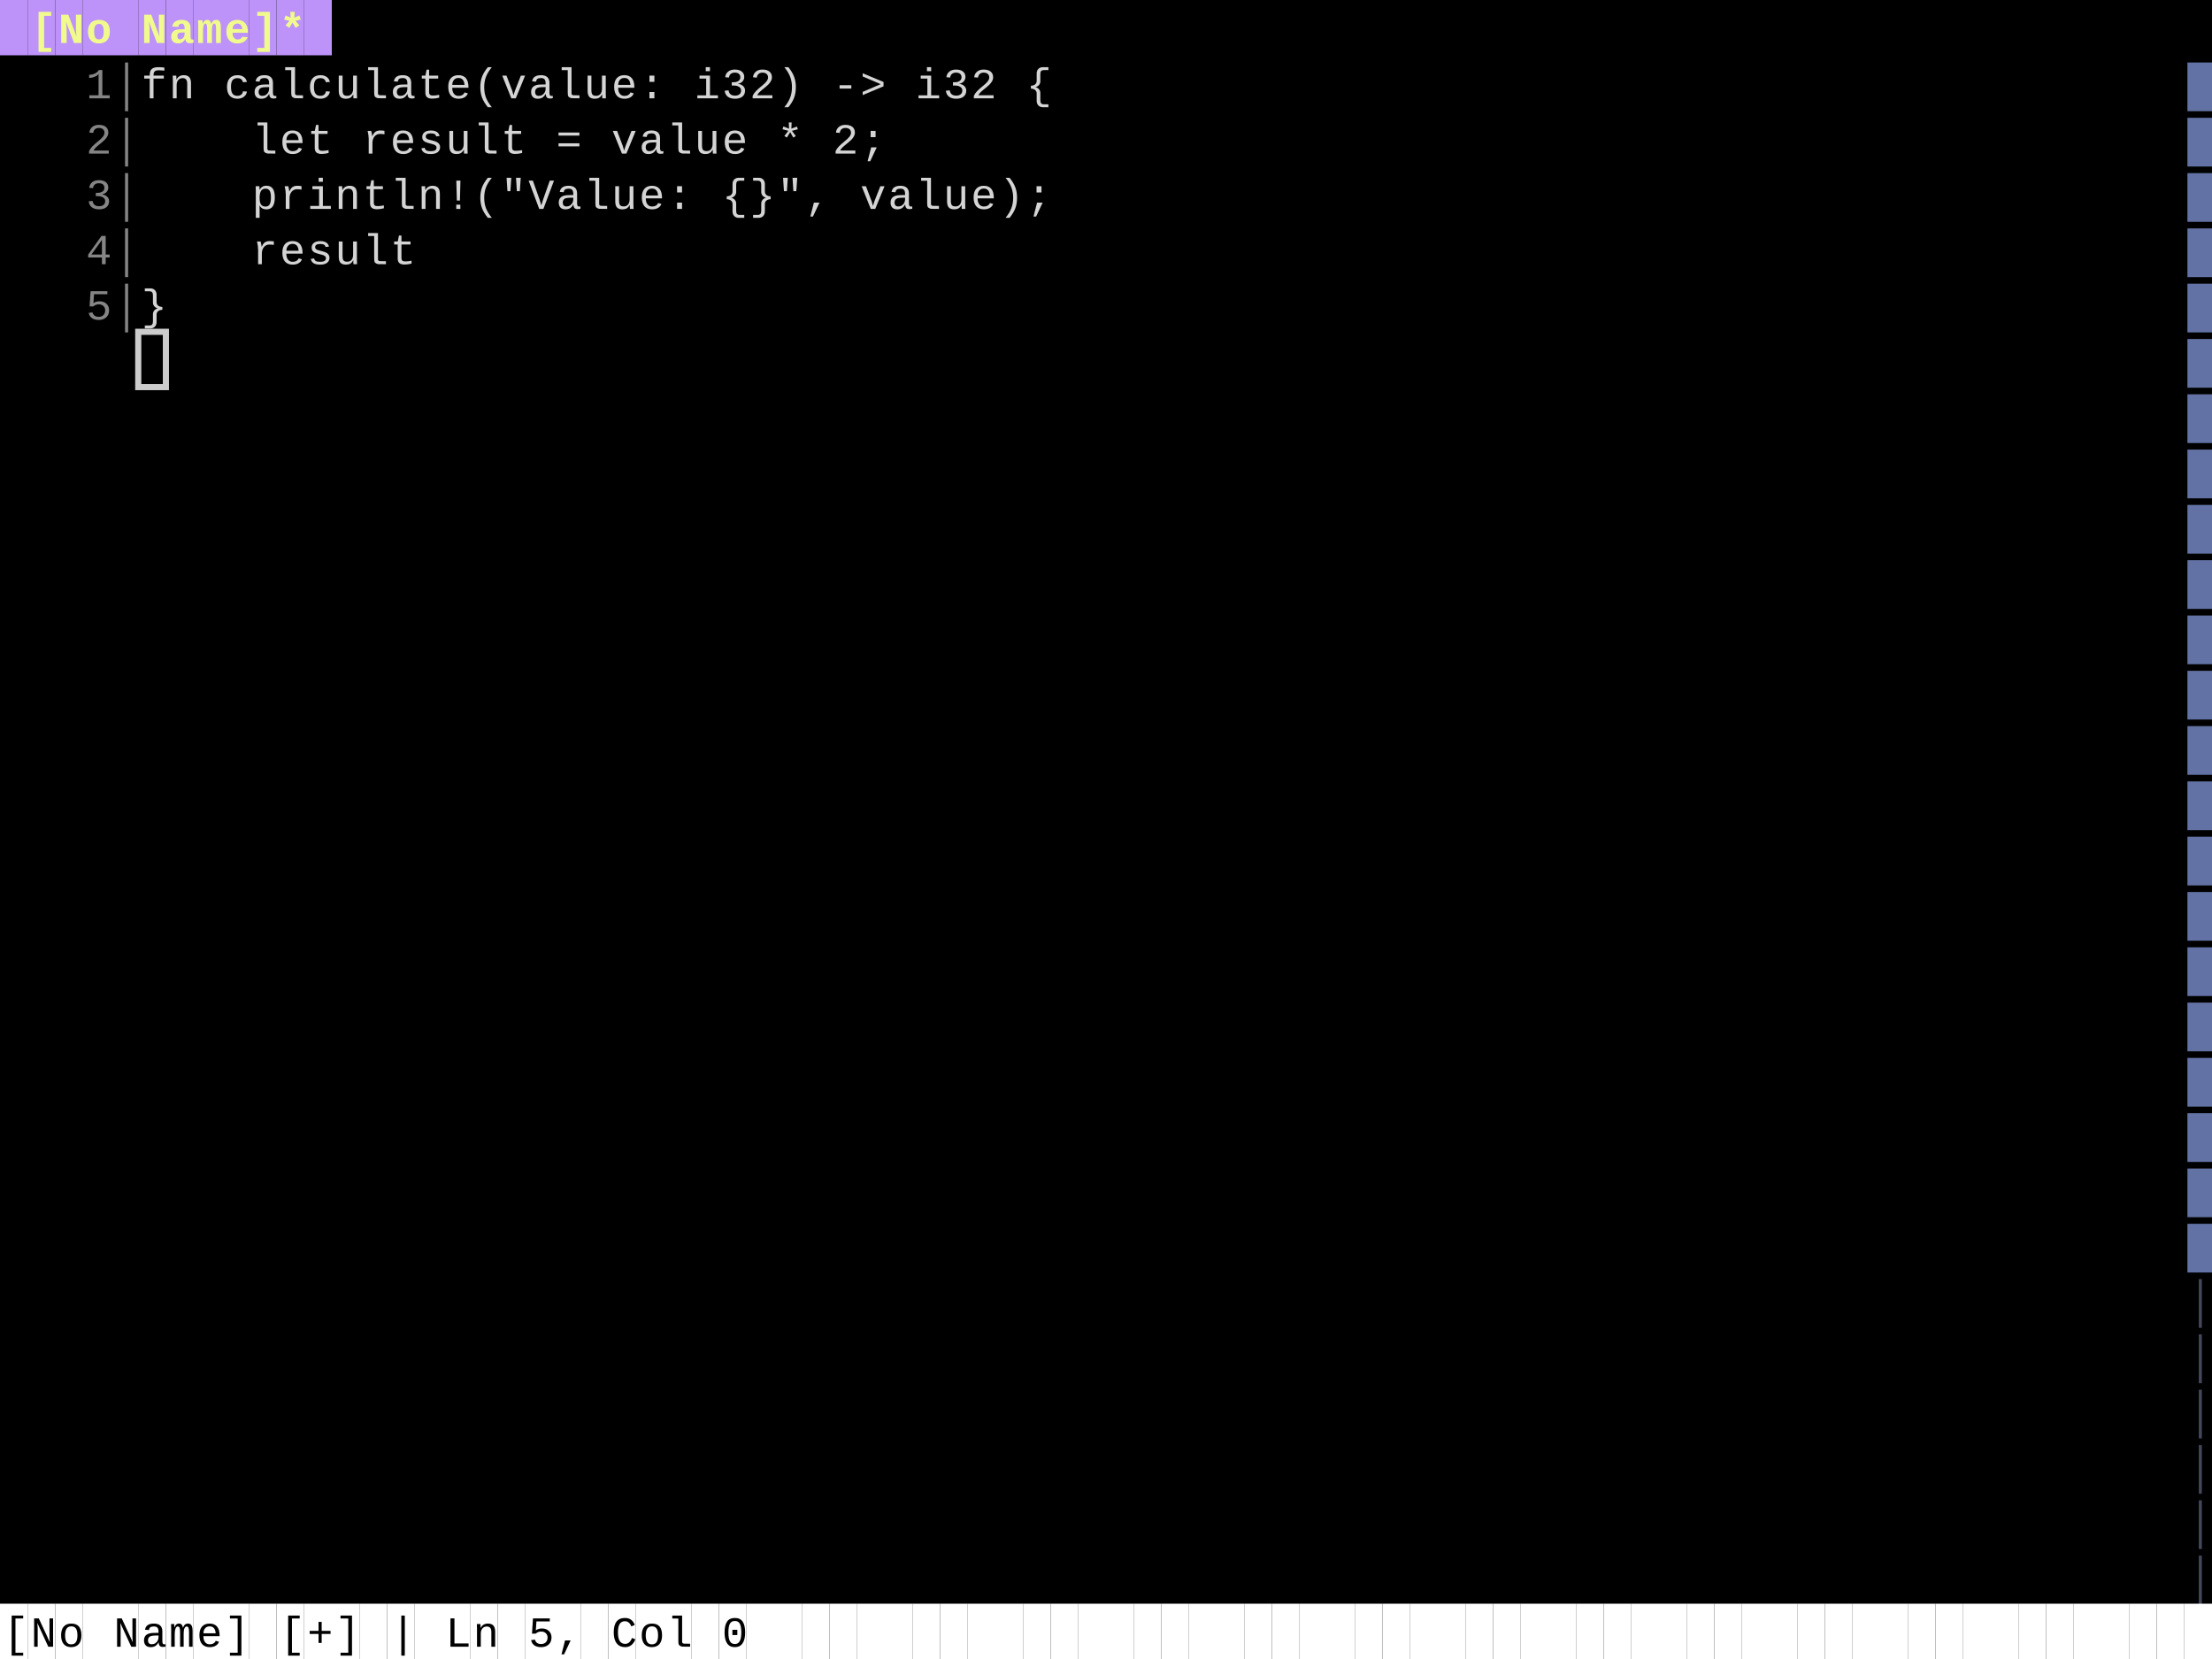
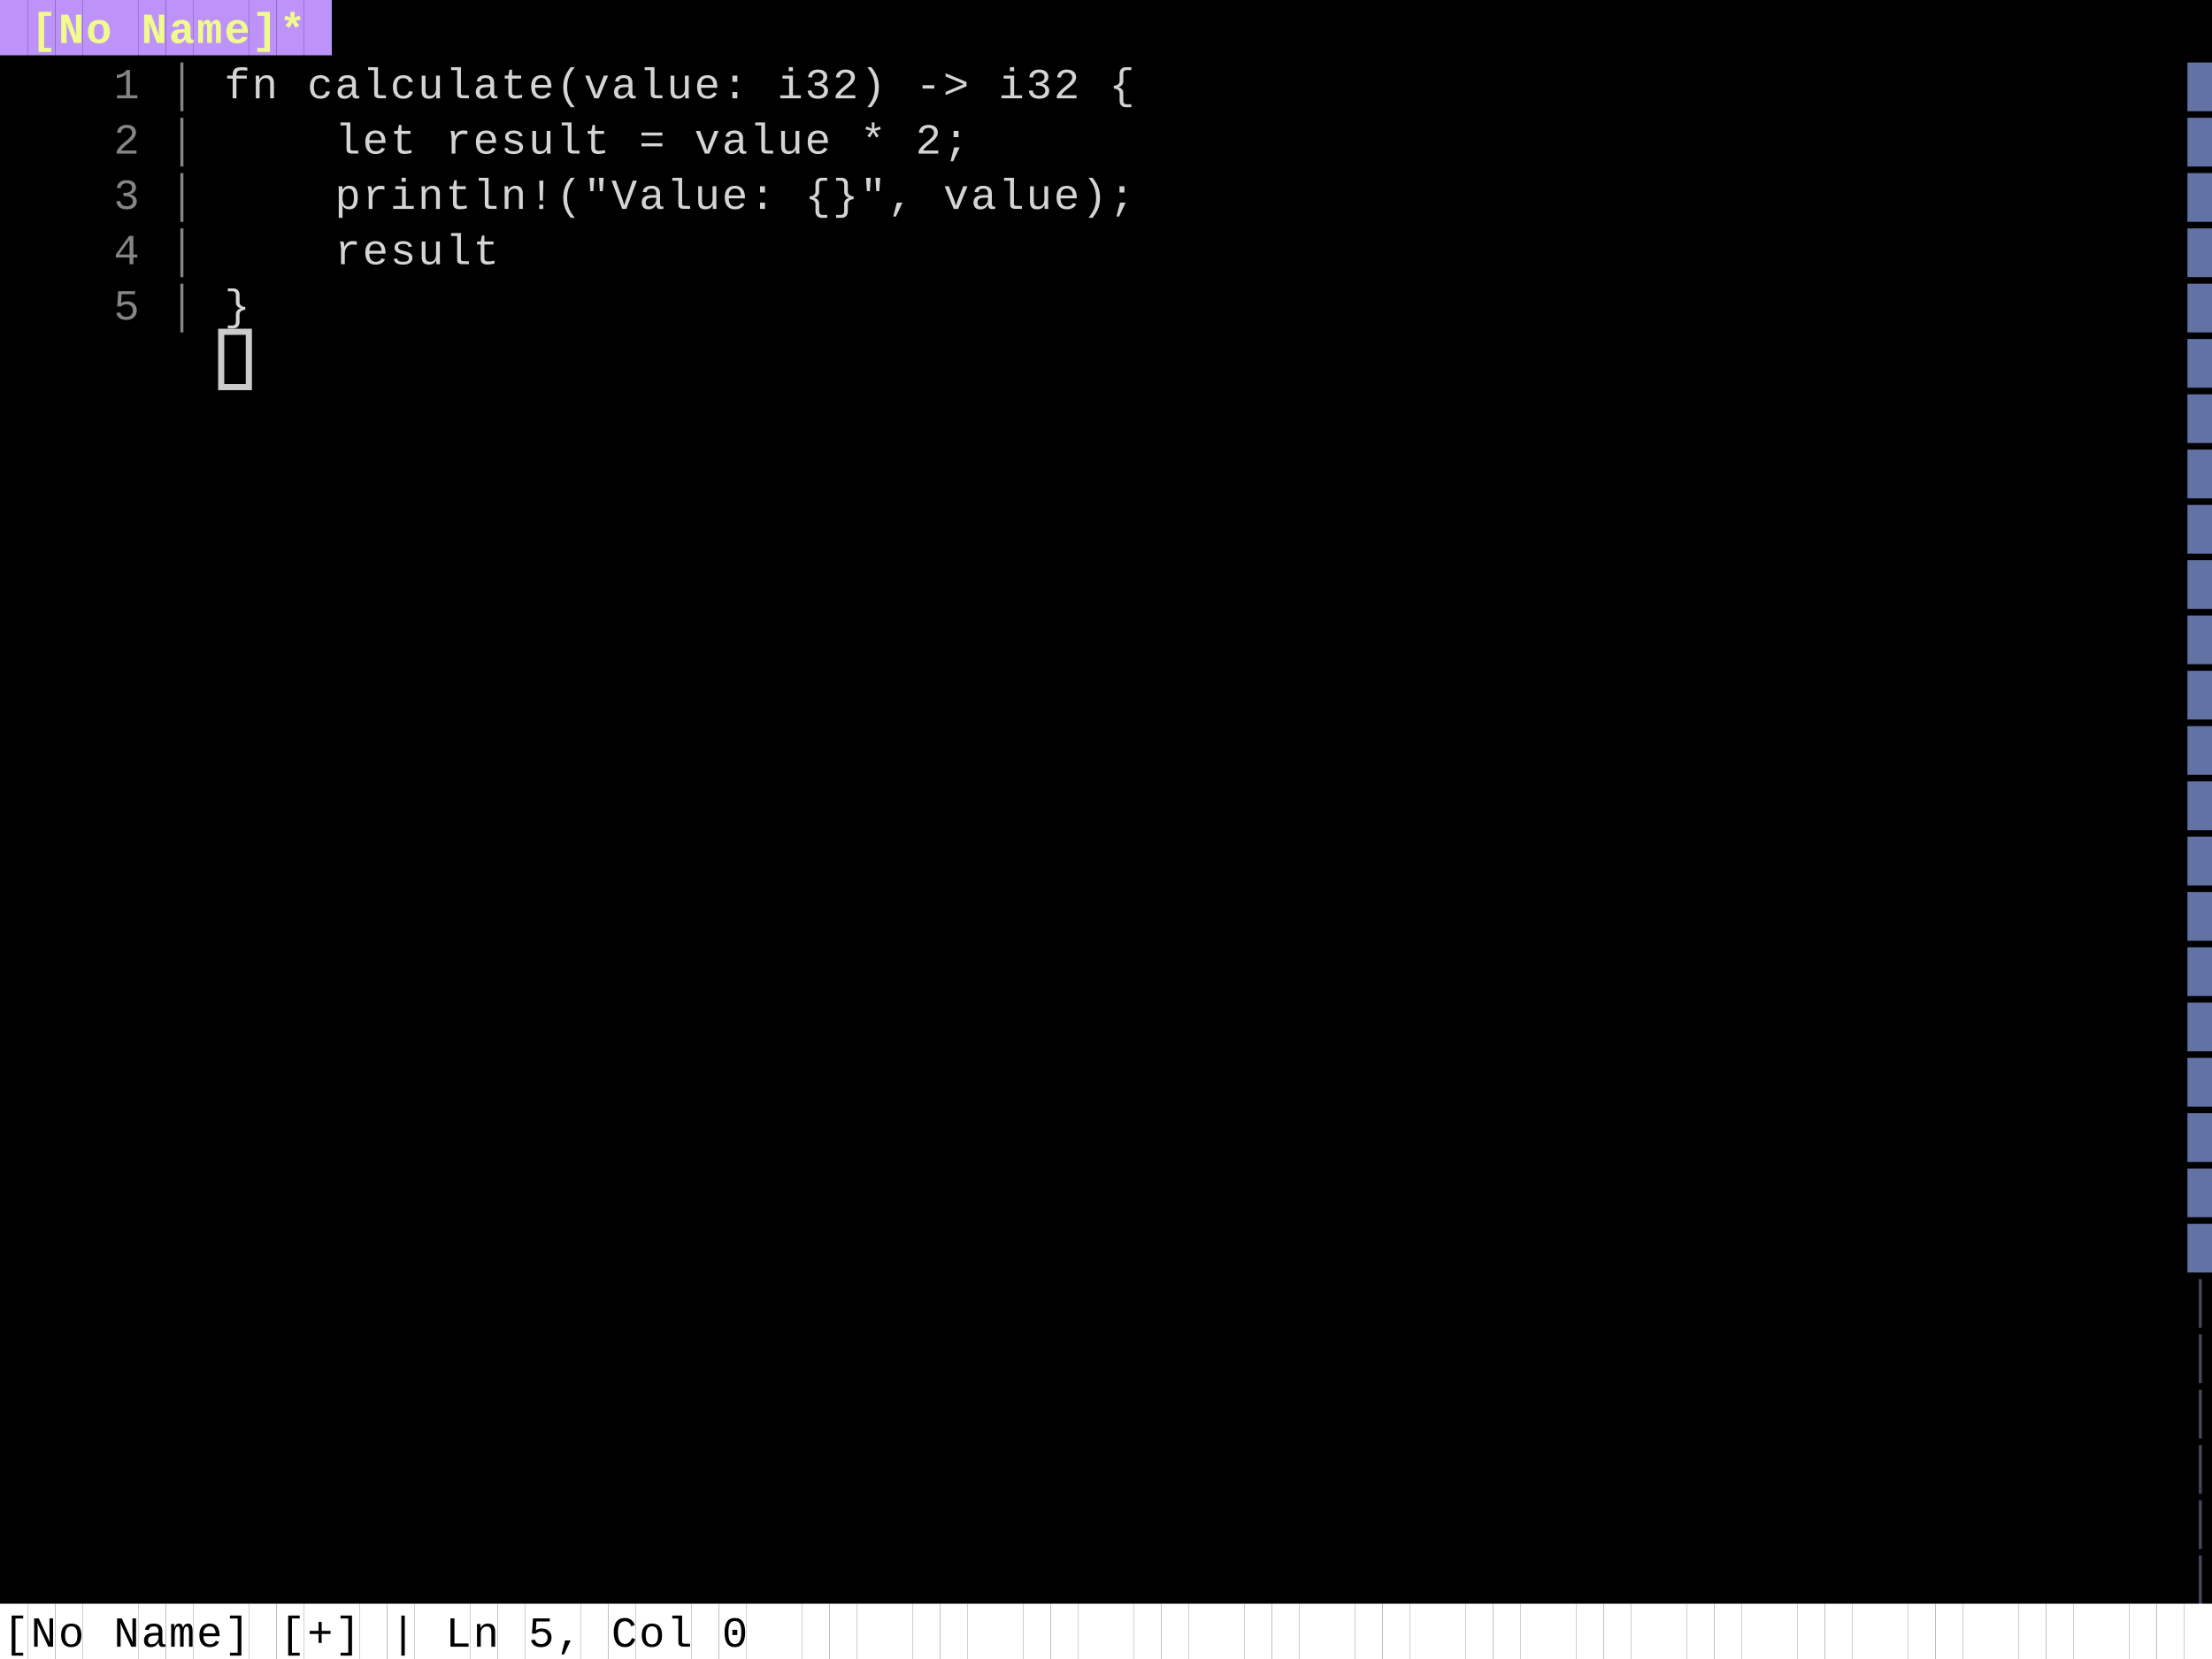
<svg xmlns="http://www.w3.org/2000/svg" width="720" height="540" viewBox="0 0 720 540">
  <style>
    .terminal { font-family: 'Courier New', 'Consolas', monospace; font-size: 14px; white-space: pre; }
</style>
  <rect width="100%" height="100%" fill="#000000" />
  <rect x="0" y="0" width="9" height="18" fill="#bd93f9" />
  <rect x="9" y="0" width="9" height="18" fill="#bd93f9" />
  <text x="10" y="14" fill="#f1fa8c" class="terminal" style="font-weight:bold;">[</text>
  <rect x="18" y="0" width="9" height="18" fill="#bd93f9" />
  <text x="19" y="14" fill="#f1fa8c" class="terminal" style="font-weight:bold;">N</text>
  <rect x="27" y="0" width="9" height="18" fill="#bd93f9" />
  <text x="28" y="14" fill="#f1fa8c" class="terminal" style="font-weight:bold;">o</text>
  <rect x="36" y="0" width="9" height="18" fill="#bd93f9" />
  <rect x="45" y="0" width="9" height="18" fill="#bd93f9" />
  <text x="46" y="14" fill="#f1fa8c" class="terminal" style="font-weight:bold;">N</text>
  <rect x="54" y="0" width="9" height="18" fill="#bd93f9" />
  <text x="55" y="14" fill="#f1fa8c" class="terminal" style="font-weight:bold;">a</text>
  <rect x="63" y="0" width="9" height="18" fill="#bd93f9" />
  <text x="64" y="14" fill="#f1fa8c" class="terminal" style="font-weight:bold;">m</text>
  <rect x="72" y="0" width="9" height="18" fill="#bd93f9" />
  <text x="73" y="14" fill="#f1fa8c" class="terminal" style="font-weight:bold;">e</text>
  <rect x="81" y="0" width="9" height="18" fill="#bd93f9" />
  <text x="82" y="14" fill="#f1fa8c" class="terminal" style="font-weight:bold;">]</text>
  <rect x="90" y="0" width="9" height="18" fill="#bd93f9" />
  <text x="91" y="14" fill="#f1fa8c" class="terminal" style="font-weight:bold;">*</text>
  <rect x="99" y="0" width="9" height="18" fill="#bd93f9" />
-   <text x="28" y="32" fill="#858585" class="terminal" style="">1</text>
-   <text x="37" y="32" fill="#858585" class="terminal" style="">│</text>
-   <text x="46" y="32" fill="#d4d4d4" class="terminal" style="">f</text>
-   <text x="55" y="32" fill="#d4d4d4" class="terminal" style="">n</text>
-   <text x="73" y="32" fill="#d4d4d4" class="terminal" style="">c</text>
-   <text x="82" y="32" fill="#d4d4d4" class="terminal" style="">a</text>
-   <text x="91" y="32" fill="#d4d4d4" class="terminal" style="">l</text>
+   <text x="37" y="32" fill="#858585" class="terminal" style="">1</text>
+   <text x="55" y="32" fill="#858585" class="terminal" style="">│</text>
+   <text x="73" y="32" fill="#d4d4d4" class="terminal" style="">f</text>
+   <text x="82" y="32" fill="#d4d4d4" class="terminal" style="">n</text>
  <text x="100" y="32" fill="#d4d4d4" class="terminal" style="">c</text>
-   <text x="109" y="32" fill="#d4d4d4" class="terminal" style="">u</text>
+   <text x="109" y="32" fill="#d4d4d4" class="terminal" style="">a</text>
  <text x="118" y="32" fill="#d4d4d4" class="terminal" style="">l</text>
-   <text x="127" y="32" fill="#d4d4d4" class="terminal" style="">a</text>
-   <text x="136" y="32" fill="#d4d4d4" class="terminal" style="">t</text>
-   <text x="145" y="32" fill="#d4d4d4" class="terminal" style="">e</text>
-   <text x="154" y="32" fill="#d4d4d4" class="terminal" style="">(</text>
-   <text x="163" y="32" fill="#d4d4d4" class="terminal" style="">v</text>
-   <text x="172" y="32" fill="#d4d4d4" class="terminal" style="">a</text>
-   <text x="181" y="32" fill="#d4d4d4" class="terminal" style="">l</text>
-   <text x="190" y="32" fill="#d4d4d4" class="terminal" style="">u</text>
-   <text x="199" y="32" fill="#d4d4d4" class="terminal" style="">e</text>
-   <text x="208" y="32" fill="#d4d4d4" class="terminal" style="">:</text>
-   <text x="226" y="32" fill="#d4d4d4" class="terminal" style="">i</text>
-   <text x="235" y="32" fill="#d4d4d4" class="terminal" style="">3</text>
-   <text x="244" y="32" fill="#d4d4d4" class="terminal" style="">2</text>
-   <text x="253" y="32" fill="#d4d4d4" class="terminal" style="">)</text>
-   <text x="271" y="32" fill="#d4d4d4" class="terminal" style="">-</text>
-   <text x="280" y="32" fill="#d4d4d4" class="terminal" style="">&gt;</text>
-   <text x="298" y="32" fill="#d4d4d4" class="terminal" style="">i</text>
-   <text x="307" y="32" fill="#d4d4d4" class="terminal" style="">3</text>
-   <text x="316" y="32" fill="#d4d4d4" class="terminal" style="">2</text>
-   <text x="334" y="32" fill="#d4d4d4" class="terminal" style="">{</text>
+   <text x="127" y="32" fill="#d4d4d4" class="terminal" style="">c</text>
+   <text x="136" y="32" fill="#d4d4d4" class="terminal" style="">u</text>
+   <text x="145" y="32" fill="#d4d4d4" class="terminal" style="">l</text>
+   <text x="154" y="32" fill="#d4d4d4" class="terminal" style="">a</text>
+   <text x="163" y="32" fill="#d4d4d4" class="terminal" style="">t</text>
+   <text x="172" y="32" fill="#d4d4d4" class="terminal" style="">e</text>
+   <text x="181" y="32" fill="#d4d4d4" class="terminal" style="">(</text>
+   <text x="190" y="32" fill="#d4d4d4" class="terminal" style="">v</text>
+   <text x="199" y="32" fill="#d4d4d4" class="terminal" style="">a</text>
+   <text x="208" y="32" fill="#d4d4d4" class="terminal" style="">l</text>
+   <text x="217" y="32" fill="#d4d4d4" class="terminal" style="">u</text>
+   <text x="226" y="32" fill="#d4d4d4" class="terminal" style="">e</text>
+   <text x="235" y="32" fill="#d4d4d4" class="terminal" style="">:</text>
+   <text x="253" y="32" fill="#d4d4d4" class="terminal" style="">i</text>
+   <text x="262" y="32" fill="#d4d4d4" class="terminal" style="">3</text>
+   <text x="271" y="32" fill="#d4d4d4" class="terminal" style="">2</text>
+   <text x="280" y="32" fill="#d4d4d4" class="terminal" style="">)</text>
+   <text x="298" y="32" fill="#d4d4d4" class="terminal" style="">-</text>
+   <text x="307" y="32" fill="#d4d4d4" class="terminal" style="">&gt;</text>
+   <text x="325" y="32" fill="#d4d4d4" class="terminal" style="">i</text>
+   <text x="334" y="32" fill="#d4d4d4" class="terminal" style="">3</text>
+   <text x="343" y="32" fill="#d4d4d4" class="terminal" style="">2</text>
+   <text x="361" y="32" fill="#d4d4d4" class="terminal" style="">{</text>
  <text x="712" y="32" fill="#6272a4" class="terminal" style="">█</text>
-   <text x="28" y="50" fill="#858585" class="terminal" style="">2</text>
-   <text x="37" y="50" fill="#858585" class="terminal" style="">│</text>
-   <text x="82" y="50" fill="#d4d4d4" class="terminal" style="">l</text>
-   <text x="91" y="50" fill="#d4d4d4" class="terminal" style="">e</text>
-   <text x="100" y="50" fill="#d4d4d4" class="terminal" style="">t</text>
-   <text x="118" y="50" fill="#d4d4d4" class="terminal" style="">r</text>
-   <text x="127" y="50" fill="#d4d4d4" class="terminal" style="">e</text>
-   <text x="136" y="50" fill="#d4d4d4" class="terminal" style="">s</text>
-   <text x="145" y="50" fill="#d4d4d4" class="terminal" style="">u</text>
-   <text x="154" y="50" fill="#d4d4d4" class="terminal" style="">l</text>
-   <text x="163" y="50" fill="#d4d4d4" class="terminal" style="">t</text>
-   <text x="181" y="50" fill="#d4d4d4" class="terminal" style="">=</text>
-   <text x="199" y="50" fill="#d4d4d4" class="terminal" style="">v</text>
-   <text x="208" y="50" fill="#d4d4d4" class="terminal" style="">a</text>
-   <text x="217" y="50" fill="#d4d4d4" class="terminal" style="">l</text>
-   <text x="226" y="50" fill="#d4d4d4" class="terminal" style="">u</text>
-   <text x="235" y="50" fill="#d4d4d4" class="terminal" style="">e</text>
-   <text x="253" y="50" fill="#d4d4d4" class="terminal" style="">*</text>
-   <text x="271" y="50" fill="#d4d4d4" class="terminal" style="">2</text>
-   <text x="280" y="50" fill="#d4d4d4" class="terminal" style="">;</text>
+   <text x="37" y="50" fill="#858585" class="terminal" style="">2</text>
+   <text x="55" y="50" fill="#858585" class="terminal" style="">│</text>
+   <text x="109" y="50" fill="#d4d4d4" class="terminal" style="">l</text>
+   <text x="118" y="50" fill="#d4d4d4" class="terminal" style="">e</text>
+   <text x="127" y="50" fill="#d4d4d4" class="terminal" style="">t</text>
+   <text x="145" y="50" fill="#d4d4d4" class="terminal" style="">r</text>
+   <text x="154" y="50" fill="#d4d4d4" class="terminal" style="">e</text>
+   <text x="163" y="50" fill="#d4d4d4" class="terminal" style="">s</text>
+   <text x="172" y="50" fill="#d4d4d4" class="terminal" style="">u</text>
+   <text x="181" y="50" fill="#d4d4d4" class="terminal" style="">l</text>
+   <text x="190" y="50" fill="#d4d4d4" class="terminal" style="">t</text>
+   <text x="208" y="50" fill="#d4d4d4" class="terminal" style="">=</text>
+   <text x="226" y="50" fill="#d4d4d4" class="terminal" style="">v</text>
+   <text x="235" y="50" fill="#d4d4d4" class="terminal" style="">a</text>
+   <text x="244" y="50" fill="#d4d4d4" class="terminal" style="">l</text>
+   <text x="253" y="50" fill="#d4d4d4" class="terminal" style="">u</text>
+   <text x="262" y="50" fill="#d4d4d4" class="terminal" style="">e</text>
+   <text x="280" y="50" fill="#d4d4d4" class="terminal" style="">*</text>
+   <text x="298" y="50" fill="#d4d4d4" class="terminal" style="">2</text>
+   <text x="307" y="50" fill="#d4d4d4" class="terminal" style="">;</text>
  <text x="712" y="50" fill="#6272a4" class="terminal" style="">█</text>
-   <text x="28" y="68" fill="#858585" class="terminal" style="">3</text>
-   <text x="37" y="68" fill="#858585" class="terminal" style="">│</text>
-   <text x="82" y="68" fill="#d4d4d4" class="terminal" style="">p</text>
-   <text x="91" y="68" fill="#d4d4d4" class="terminal" style="">r</text>
-   <text x="100" y="68" fill="#d4d4d4" class="terminal" style="">i</text>
-   <text x="109" y="68" fill="#d4d4d4" class="terminal" style="">n</text>
-   <text x="118" y="68" fill="#d4d4d4" class="terminal" style="">t</text>
-   <text x="127" y="68" fill="#d4d4d4" class="terminal" style="">l</text>
+   <text x="37" y="68" fill="#858585" class="terminal" style="">3</text>
+   <text x="55" y="68" fill="#858585" class="terminal" style="">│</text>
+   <text x="109" y="68" fill="#d4d4d4" class="terminal" style="">p</text>
+   <text x="118" y="68" fill="#d4d4d4" class="terminal" style="">r</text>
+   <text x="127" y="68" fill="#d4d4d4" class="terminal" style="">i</text>
  <text x="136" y="68" fill="#d4d4d4" class="terminal" style="">n</text>
-   <text x="145" y="68" fill="#d4d4d4" class="terminal" style="">!</text>
-   <text x="154" y="68" fill="#d4d4d4" class="terminal" style="">(</text>
-   <text x="163" y="68" fill="#d4d4d4" class="terminal" style="">"</text>
-   <text x="172" y="68" fill="#d4d4d4" class="terminal" style="">V</text>
-   <text x="181" y="68" fill="#d4d4d4" class="terminal" style="">a</text>
-   <text x="190" y="68" fill="#d4d4d4" class="terminal" style="">l</text>
-   <text x="199" y="68" fill="#d4d4d4" class="terminal" style="">u</text>
-   <text x="208" y="68" fill="#d4d4d4" class="terminal" style="">e</text>
-   <text x="217" y="68" fill="#d4d4d4" class="terminal" style="">:</text>
-   <text x="235" y="68" fill="#d4d4d4" class="terminal" style="">{</text>
-   <text x="244" y="68" fill="#d4d4d4" class="terminal" style="">}</text>
-   <text x="253" y="68" fill="#d4d4d4" class="terminal" style="">"</text>
-   <text x="262" y="68" fill="#d4d4d4" class="terminal" style="">,</text>
-   <text x="280" y="68" fill="#d4d4d4" class="terminal" style="">v</text>
-   <text x="289" y="68" fill="#d4d4d4" class="terminal" style="">a</text>
-   <text x="298" y="68" fill="#d4d4d4" class="terminal" style="">l</text>
-   <text x="307" y="68" fill="#d4d4d4" class="terminal" style="">u</text>
-   <text x="316" y="68" fill="#d4d4d4" class="terminal" style="">e</text>
-   <text x="325" y="68" fill="#d4d4d4" class="terminal" style="">)</text>
-   <text x="334" y="68" fill="#d4d4d4" class="terminal" style="">;</text>
+   <text x="145" y="68" fill="#d4d4d4" class="terminal" style="">t</text>
+   <text x="154" y="68" fill="#d4d4d4" class="terminal" style="">l</text>
+   <text x="163" y="68" fill="#d4d4d4" class="terminal" style="">n</text>
+   <text x="172" y="68" fill="#d4d4d4" class="terminal" style="">!</text>
+   <text x="181" y="68" fill="#d4d4d4" class="terminal" style="">(</text>
+   <text x="190" y="68" fill="#d4d4d4" class="terminal" style="">"</text>
+   <text x="199" y="68" fill="#d4d4d4" class="terminal" style="">V</text>
+   <text x="208" y="68" fill="#d4d4d4" class="terminal" style="">a</text>
+   <text x="217" y="68" fill="#d4d4d4" class="terminal" style="">l</text>
+   <text x="226" y="68" fill="#d4d4d4" class="terminal" style="">u</text>
+   <text x="235" y="68" fill="#d4d4d4" class="terminal" style="">e</text>
+   <text x="244" y="68" fill="#d4d4d4" class="terminal" style="">:</text>
+   <text x="262" y="68" fill="#d4d4d4" class="terminal" style="">{</text>
+   <text x="271" y="68" fill="#d4d4d4" class="terminal" style="">}</text>
+   <text x="280" y="68" fill="#d4d4d4" class="terminal" style="">"</text>
+   <text x="289" y="68" fill="#d4d4d4" class="terminal" style="">,</text>
+   <text x="307" y="68" fill="#d4d4d4" class="terminal" style="">v</text>
+   <text x="316" y="68" fill="#d4d4d4" class="terminal" style="">a</text>
+   <text x="325" y="68" fill="#d4d4d4" class="terminal" style="">l</text>
+   <text x="334" y="68" fill="#d4d4d4" class="terminal" style="">u</text>
+   <text x="343" y="68" fill="#d4d4d4" class="terminal" style="">e</text>
+   <text x="352" y="68" fill="#d4d4d4" class="terminal" style="">)</text>
+   <text x="361" y="68" fill="#d4d4d4" class="terminal" style="">;</text>
  <text x="712" y="68" fill="#6272a4" class="terminal" style="">█</text>
-   <text x="28" y="86" fill="#858585" class="terminal" style="">4</text>
-   <text x="37" y="86" fill="#858585" class="terminal" style="">│</text>
-   <text x="82" y="86" fill="#d4d4d4" class="terminal" style="">r</text>
-   <text x="91" y="86" fill="#d4d4d4" class="terminal" style="">e</text>
-   <text x="100" y="86" fill="#d4d4d4" class="terminal" style="">s</text>
-   <text x="109" y="86" fill="#d4d4d4" class="terminal" style="">u</text>
-   <text x="118" y="86" fill="#d4d4d4" class="terminal" style="">l</text>
-   <text x="127" y="86" fill="#d4d4d4" class="terminal" style="">t</text>
+   <text x="37" y="86" fill="#858585" class="terminal" style="">4</text>
+   <text x="55" y="86" fill="#858585" class="terminal" style="">│</text>
+   <text x="109" y="86" fill="#d4d4d4" class="terminal" style="">r</text>
+   <text x="118" y="86" fill="#d4d4d4" class="terminal" style="">e</text>
+   <text x="127" y="86" fill="#d4d4d4" class="terminal" style="">s</text>
+   <text x="136" y="86" fill="#d4d4d4" class="terminal" style="">u</text>
+   <text x="145" y="86" fill="#d4d4d4" class="terminal" style="">l</text>
+   <text x="154" y="86" fill="#d4d4d4" class="terminal" style="">t</text>
  <text x="712" y="86" fill="#6272a4" class="terminal" style="">█</text>
-   <text x="28" y="104" fill="#858585" class="terminal" style="">5</text>
-   <text x="37" y="104" fill="#858585" class="terminal" style="">│</text>
-   <text x="46" y="104" fill="#d4d4d4" class="terminal" style="">}</text>
+   <text x="37" y="104" fill="#858585" class="terminal" style="">5</text>
+   <text x="55" y="104" fill="#858585" class="terminal" style="">│</text>
+   <text x="73" y="104" fill="#d4d4d4" class="terminal" style="">}</text>
  <text x="712" y="104" fill="#6272a4" class="terminal" style="">█</text>
  <text x="712" y="122" fill="#6272a4" class="terminal" style="">█</text>
  <text x="712" y="140" fill="#6272a4" class="terminal" style="">█</text>
  <text x="712" y="158" fill="#6272a4" class="terminal" style="">█</text>
  <text x="712" y="176" fill="#6272a4" class="terminal" style="">█</text>
  <text x="712" y="194" fill="#6272a4" class="terminal" style="">█</text>
  <text x="712" y="212" fill="#6272a4" class="terminal" style="">█</text>
  <text x="712" y="230" fill="#6272a4" class="terminal" style="">█</text>
  <text x="712" y="248" fill="#6272a4" class="terminal" style="">█</text>
  <text x="712" y="266" fill="#6272a4" class="terminal" style="">█</text>
  <text x="712" y="284" fill="#6272a4" class="terminal" style="">█</text>
  <text x="712" y="302" fill="#6272a4" class="terminal" style="">█</text>
  <text x="712" y="320" fill="#6272a4" class="terminal" style="">█</text>
  <text x="712" y="338" fill="#6272a4" class="terminal" style="">█</text>
  <text x="712" y="356" fill="#6272a4" class="terminal" style="">█</text>
  <text x="712" y="374" fill="#6272a4" class="terminal" style="">█</text>
  <text x="712" y="392" fill="#6272a4" class="terminal" style="">█</text>
  <text x="712" y="410" fill="#6272a4" class="terminal" style="">█</text>
  <text x="712" y="428" fill="#44475a" class="terminal" style="">│</text>
  <text x="712" y="446" fill="#44475a" class="terminal" style="">│</text>
  <text x="712" y="464" fill="#44475a" class="terminal" style="">│</text>
  <text x="712" y="482" fill="#44475a" class="terminal" style="">│</text>
  <text x="712" y="500" fill="#44475a" class="terminal" style="">│</text>
  <text x="712" y="518" fill="#44475a" class="terminal" style="">│</text>
  <rect x="0" y="522" width="9" height="18" fill="#ffffff" />
  <text x="1" y="536" fill="#000000" class="terminal" style="">[</text>
  <rect x="9" y="522" width="9" height="18" fill="#ffffff" />
  <text x="10" y="536" fill="#000000" class="terminal" style="">N</text>
  <rect x="18" y="522" width="9" height="18" fill="#ffffff" />
  <text x="19" y="536" fill="#000000" class="terminal" style="">o</text>
  <rect x="27" y="522" width="9" height="18" fill="#ffffff" />
  <rect x="36" y="522" width="9" height="18" fill="#ffffff" />
  <text x="37" y="536" fill="#000000" class="terminal" style="">N</text>
  <rect x="45" y="522" width="9" height="18" fill="#ffffff" />
  <text x="46" y="536" fill="#000000" class="terminal" style="">a</text>
  <rect x="54" y="522" width="9" height="18" fill="#ffffff" />
  <text x="55" y="536" fill="#000000" class="terminal" style="">m</text>
  <rect x="63" y="522" width="9" height="18" fill="#ffffff" />
  <text x="64" y="536" fill="#000000" class="terminal" style="">e</text>
  <rect x="72" y="522" width="9" height="18" fill="#ffffff" />
  <text x="73" y="536" fill="#000000" class="terminal" style="">]</text>
  <rect x="81" y="522" width="9" height="18" fill="#ffffff" />
  <rect x="90" y="522" width="9" height="18" fill="#ffffff" />
  <text x="91" y="536" fill="#000000" class="terminal" style="">[</text>
  <rect x="99" y="522" width="9" height="18" fill="#ffffff" />
  <text x="100" y="536" fill="#000000" class="terminal" style="">+</text>
  <rect x="108" y="522" width="9" height="18" fill="#ffffff" />
  <text x="109" y="536" fill="#000000" class="terminal" style="">]</text>
  <rect x="117" y="522" width="9" height="18" fill="#ffffff" />
  <rect x="126" y="522" width="9" height="18" fill="#ffffff" />
  <text x="127" y="536" fill="#000000" class="terminal" style="">|</text>
  <rect x="135" y="522" width="9" height="18" fill="#ffffff" />
  <rect x="144" y="522" width="9" height="18" fill="#ffffff" />
  <text x="145" y="536" fill="#000000" class="terminal" style="">L</text>
  <rect x="153" y="522" width="9" height="18" fill="#ffffff" />
  <text x="154" y="536" fill="#000000" class="terminal" style="">n</text>
  <rect x="162" y="522" width="9" height="18" fill="#ffffff" />
  <rect x="171" y="522" width="9" height="18" fill="#ffffff" />
  <text x="172" y="536" fill="#000000" class="terminal" style="">5</text>
  <rect x="180" y="522" width="9" height="18" fill="#ffffff" />
  <text x="181" y="536" fill="#000000" class="terminal" style="">,</text>
  <rect x="189" y="522" width="9" height="18" fill="#ffffff" />
  <rect x="198" y="522" width="9" height="18" fill="#ffffff" />
  <text x="199" y="536" fill="#000000" class="terminal" style="">C</text>
  <rect x="207" y="522" width="9" height="18" fill="#ffffff" />
  <text x="208" y="536" fill="#000000" class="terminal" style="">o</text>
  <rect x="216" y="522" width="9" height="18" fill="#ffffff" />
  <text x="217" y="536" fill="#000000" class="terminal" style="">l</text>
  <rect x="225" y="522" width="9" height="18" fill="#ffffff" />
  <rect x="234" y="522" width="9" height="18" fill="#ffffff" />
  <text x="235" y="536" fill="#000000" class="terminal" style="">0</text>
  <rect x="243" y="522" width="9" height="18" fill="#ffffff" />
  <rect x="252" y="522" width="9" height="18" fill="#ffffff" />
  <rect x="261" y="522" width="9" height="18" fill="#ffffff" />
  <rect x="270" y="522" width="9" height="18" fill="#ffffff" />
  <rect x="279" y="522" width="9" height="18" fill="#ffffff" />
  <rect x="288" y="522" width="9" height="18" fill="#ffffff" />
  <rect x="297" y="522" width="9" height="18" fill="#ffffff" />
  <rect x="306" y="522" width="9" height="18" fill="#ffffff" />
  <rect x="315" y="522" width="9" height="18" fill="#ffffff" />
  <rect x="324" y="522" width="9" height="18" fill="#ffffff" />
  <rect x="333" y="522" width="9" height="18" fill="#ffffff" />
  <rect x="342" y="522" width="9" height="18" fill="#ffffff" />
  <rect x="351" y="522" width="9" height="18" fill="#ffffff" />
  <rect x="360" y="522" width="9" height="18" fill="#ffffff" />
  <rect x="369" y="522" width="9" height="18" fill="#ffffff" />
  <rect x="378" y="522" width="9" height="18" fill="#ffffff" />
  <rect x="387" y="522" width="9" height="18" fill="#ffffff" />
  <rect x="396" y="522" width="9" height="18" fill="#ffffff" />
  <rect x="405" y="522" width="9" height="18" fill="#ffffff" />
  <rect x="414" y="522" width="9" height="18" fill="#ffffff" />
  <rect x="423" y="522" width="9" height="18" fill="#ffffff" />
  <rect x="432" y="522" width="9" height="18" fill="#ffffff" />
  <rect x="441" y="522" width="9" height="18" fill="#ffffff" />
  <rect x="450" y="522" width="9" height="18" fill="#ffffff" />
  <rect x="459" y="522" width="9" height="18" fill="#ffffff" />
  <rect x="468" y="522" width="9" height="18" fill="#ffffff" />
  <rect x="477" y="522" width="9" height="18" fill="#ffffff" />
  <rect x="486" y="522" width="9" height="18" fill="#ffffff" />
  <rect x="495" y="522" width="9" height="18" fill="#ffffff" />
  <rect x="504" y="522" width="9" height="18" fill="#ffffff" />
  <rect x="513" y="522" width="9" height="18" fill="#ffffff" />
  <rect x="522" y="522" width="9" height="18" fill="#ffffff" />
  <rect x="531" y="522" width="9" height="18" fill="#ffffff" />
  <rect x="540" y="522" width="9" height="18" fill="#ffffff" />
  <rect x="549" y="522" width="9" height="18" fill="#ffffff" />
  <rect x="558" y="522" width="9" height="18" fill="#ffffff" />
  <rect x="567" y="522" width="9" height="18" fill="#ffffff" />
  <rect x="576" y="522" width="9" height="18" fill="#ffffff" />
  <rect x="585" y="522" width="9" height="18" fill="#ffffff" />
  <rect x="594" y="522" width="9" height="18" fill="#ffffff" />
  <rect x="603" y="522" width="9" height="18" fill="#ffffff" />
  <rect x="612" y="522" width="9" height="18" fill="#ffffff" />
  <rect x="621" y="522" width="9" height="18" fill="#ffffff" />
  <rect x="630" y="522" width="9" height="18" fill="#ffffff" />
  <rect x="639" y="522" width="9" height="18" fill="#ffffff" />
  <rect x="648" y="522" width="9" height="18" fill="#ffffff" />
  <rect x="657" y="522" width="9" height="18" fill="#ffffff" />
  <rect x="666" y="522" width="9" height="18" fill="#ffffff" />
  <rect x="675" y="522" width="9" height="18" fill="#ffffff" />
  <rect x="684" y="522" width="9" height="18" fill="#ffffff" />
  <rect x="693" y="522" width="9" height="18" fill="#ffffff" />
  <rect x="702" y="522" width="9" height="18" fill="#ffffff" />
  <rect x="711" y="522" width="9" height="18" fill="#ffffff" />
-   <rect x="45" y="108" width="9" height="18" fill="none" stroke="#ffffff" stroke-width="2" opacity="0.8" />
+   <rect x="72" y="108" width="9" height="18" fill="none" stroke="#ffffff" stroke-width="2" opacity="0.8" />
</svg>
